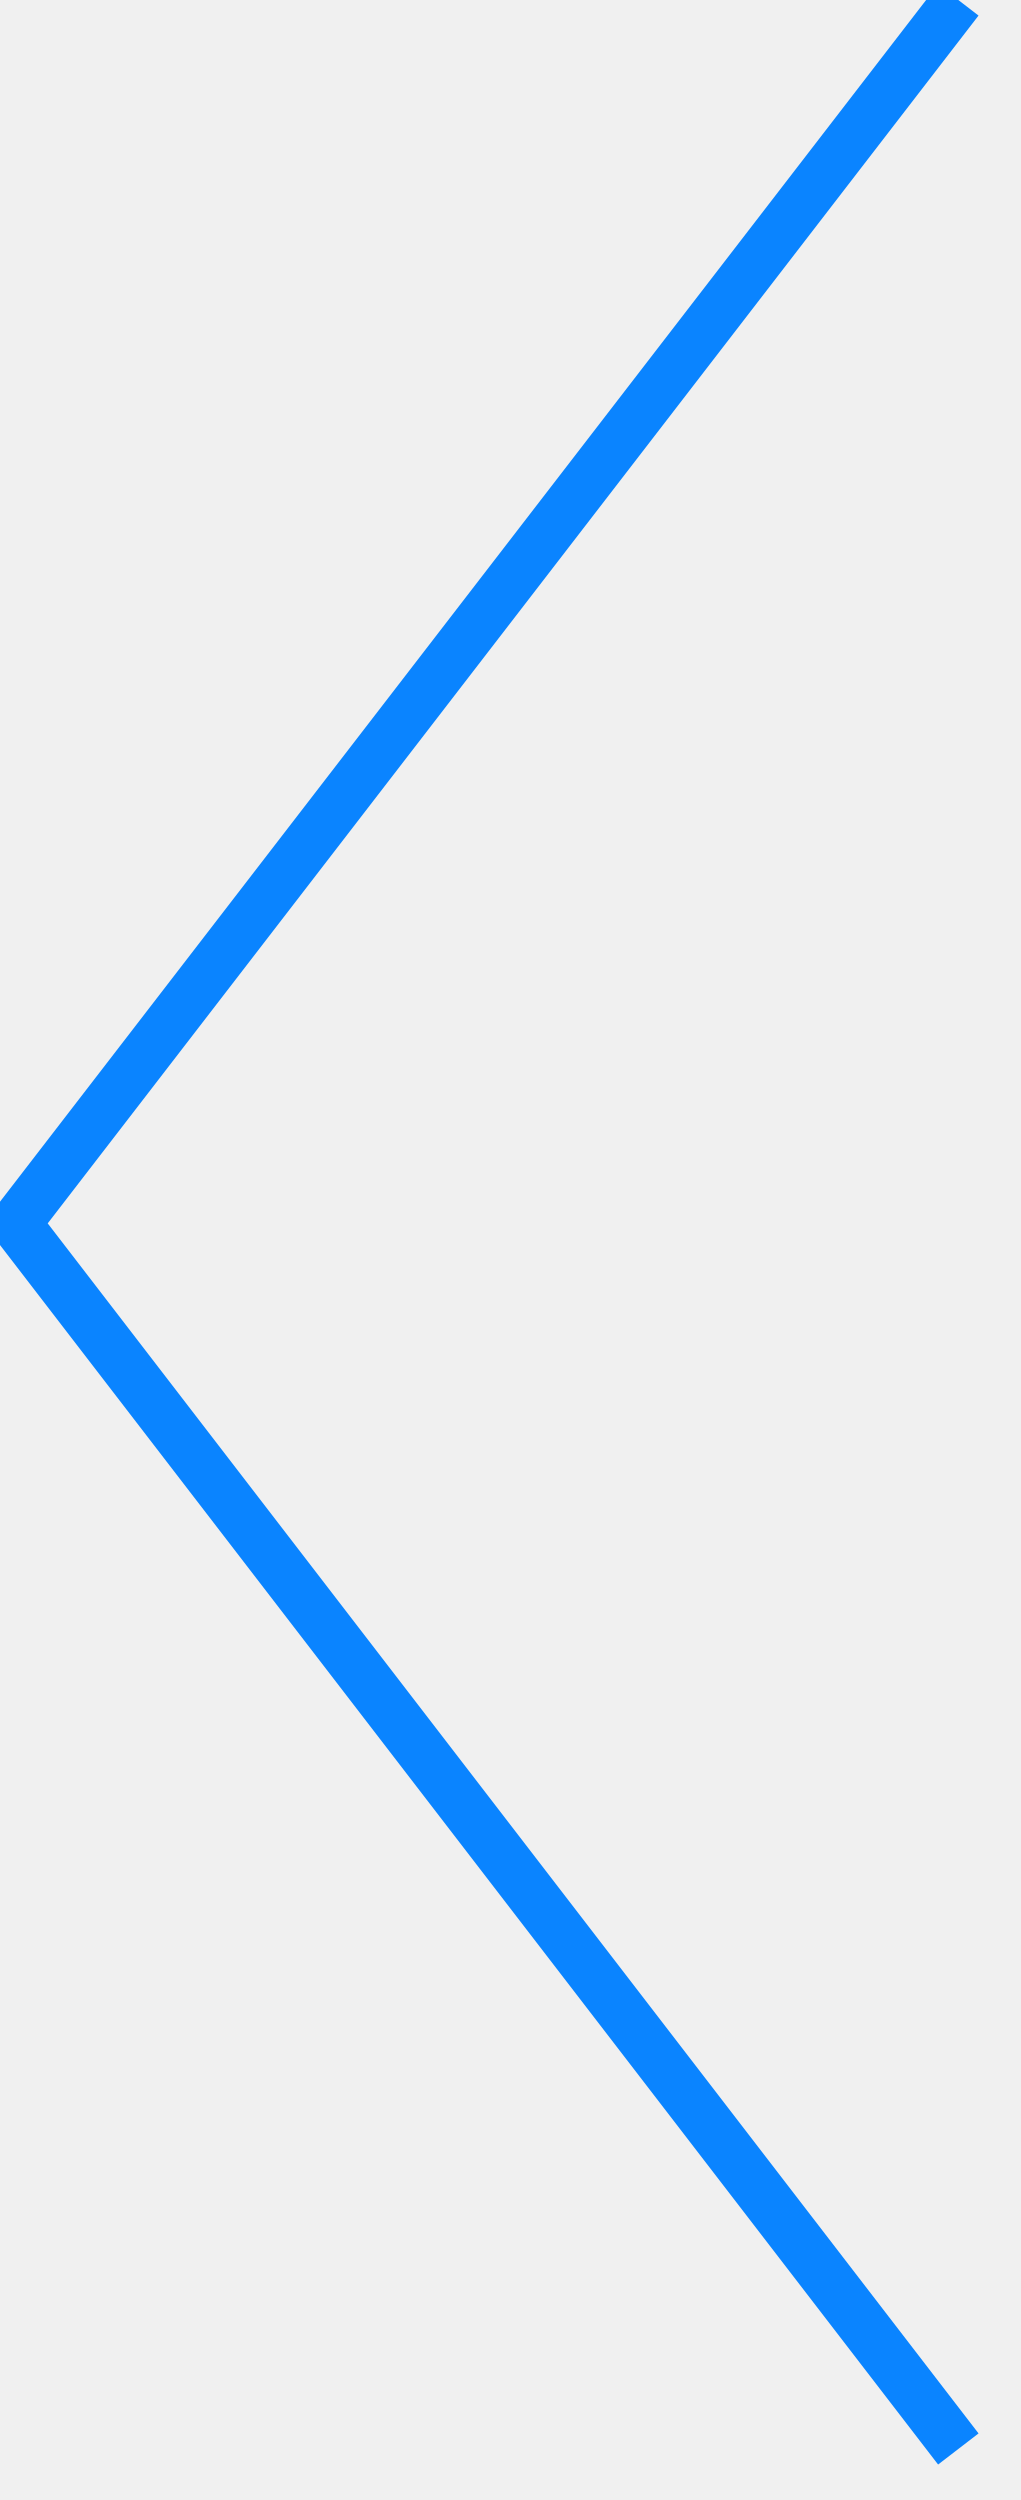
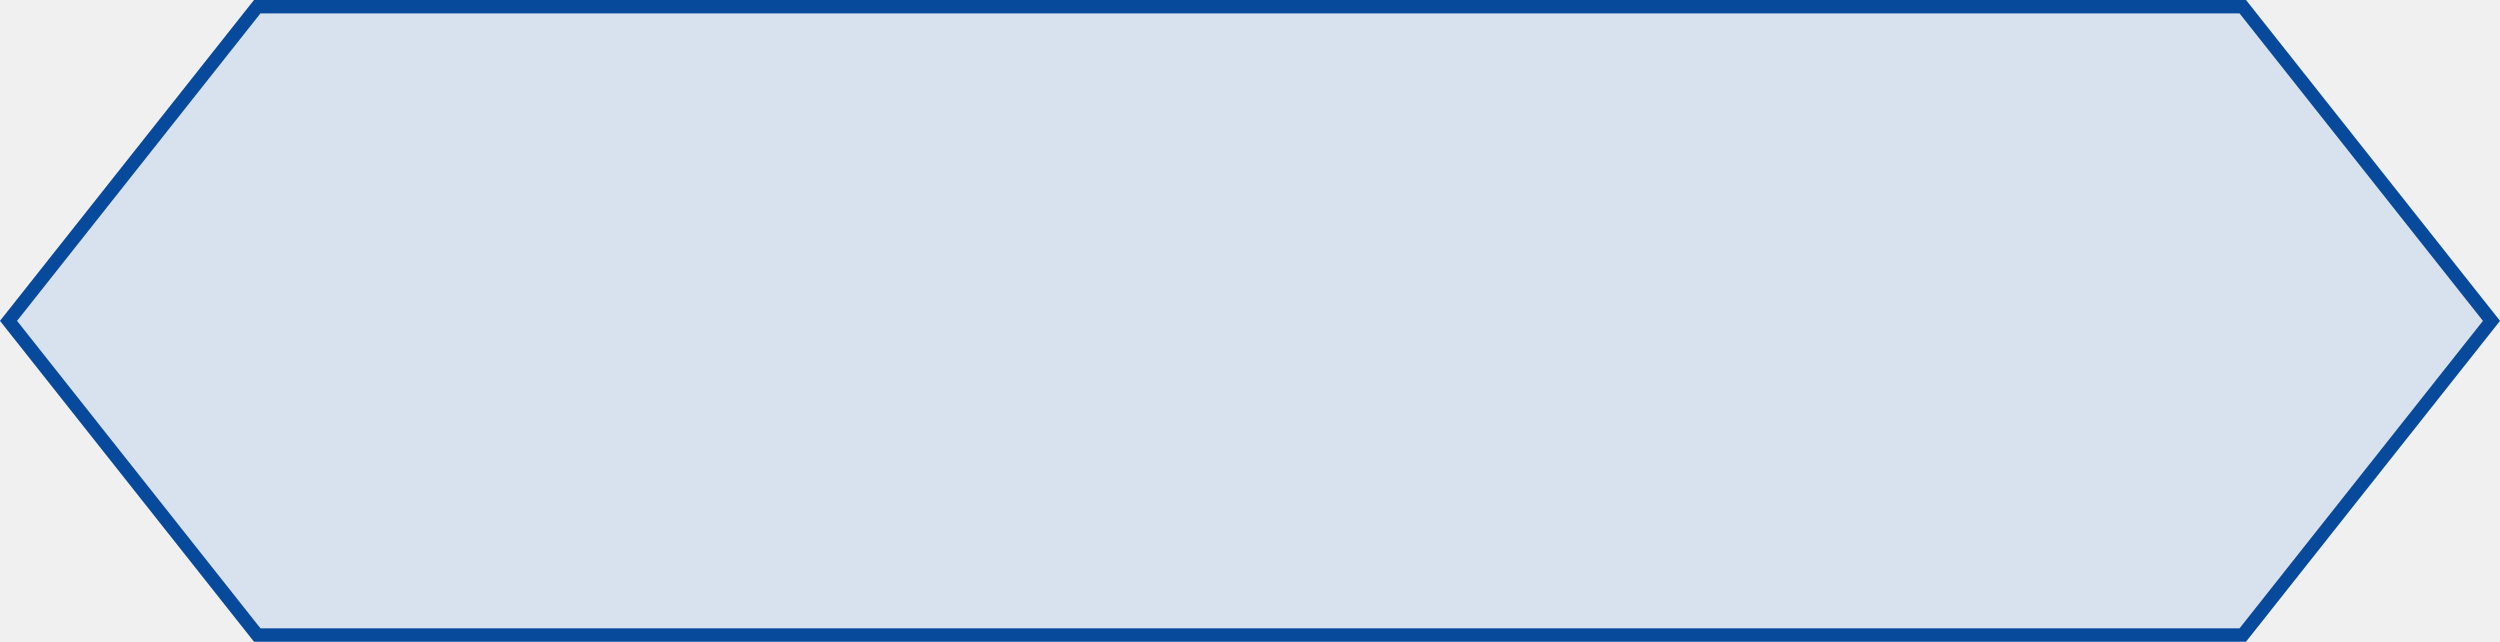
- <svg xmlns="http://www.w3.org/2000/svg" version="1.1" width="20px" height="49px">
-   <g transform="matrix(1 0 0 1 -702 -950 )">
-     <path d="M 18.783 48  L 0.304 23.978  L 18.783 0  " stroke-width="1" stroke="#0a84ff" fill="none" transform="matrix(1 0 0 1 702 950 )" />
+ <svg xmlns="http://www.w3.org/2000/svg" version="1.1" width="187px" height="48px">
+   <defs>
+     <mask fill="white" id="clip90">
+       <path d="M 19 48  L 0 24  L 19 0  L 168 0  L 187 24  L 168 48  L 19 48  Z " fill-rule="evenodd" />
+     </mask>
+   </defs>
+   <g transform="matrix(1 0 0 1 -708 -950 )">
+     <path d="M 19 48  L 0 24  L 19 0  L 168 0  L 187 24  L 168 48  L 19 48  Z " fill-rule="nonzero" fill="#016fe8" stroke="none" fill-opacity="0.098" transform="matrix(1 0 0 1 708 950 )" />
+     <path d="M 19 48  L 0 24  L 19 0  L 168 0  L 187 24  L 168 48  L 19 48  Z " stroke-width="2" stroke="#064a9b" fill="none" stroke-opacity="0.996" transform="matrix(1 0 0 1 708 950 )" mask="url(#clip90)" />
  </g>
</svg>
